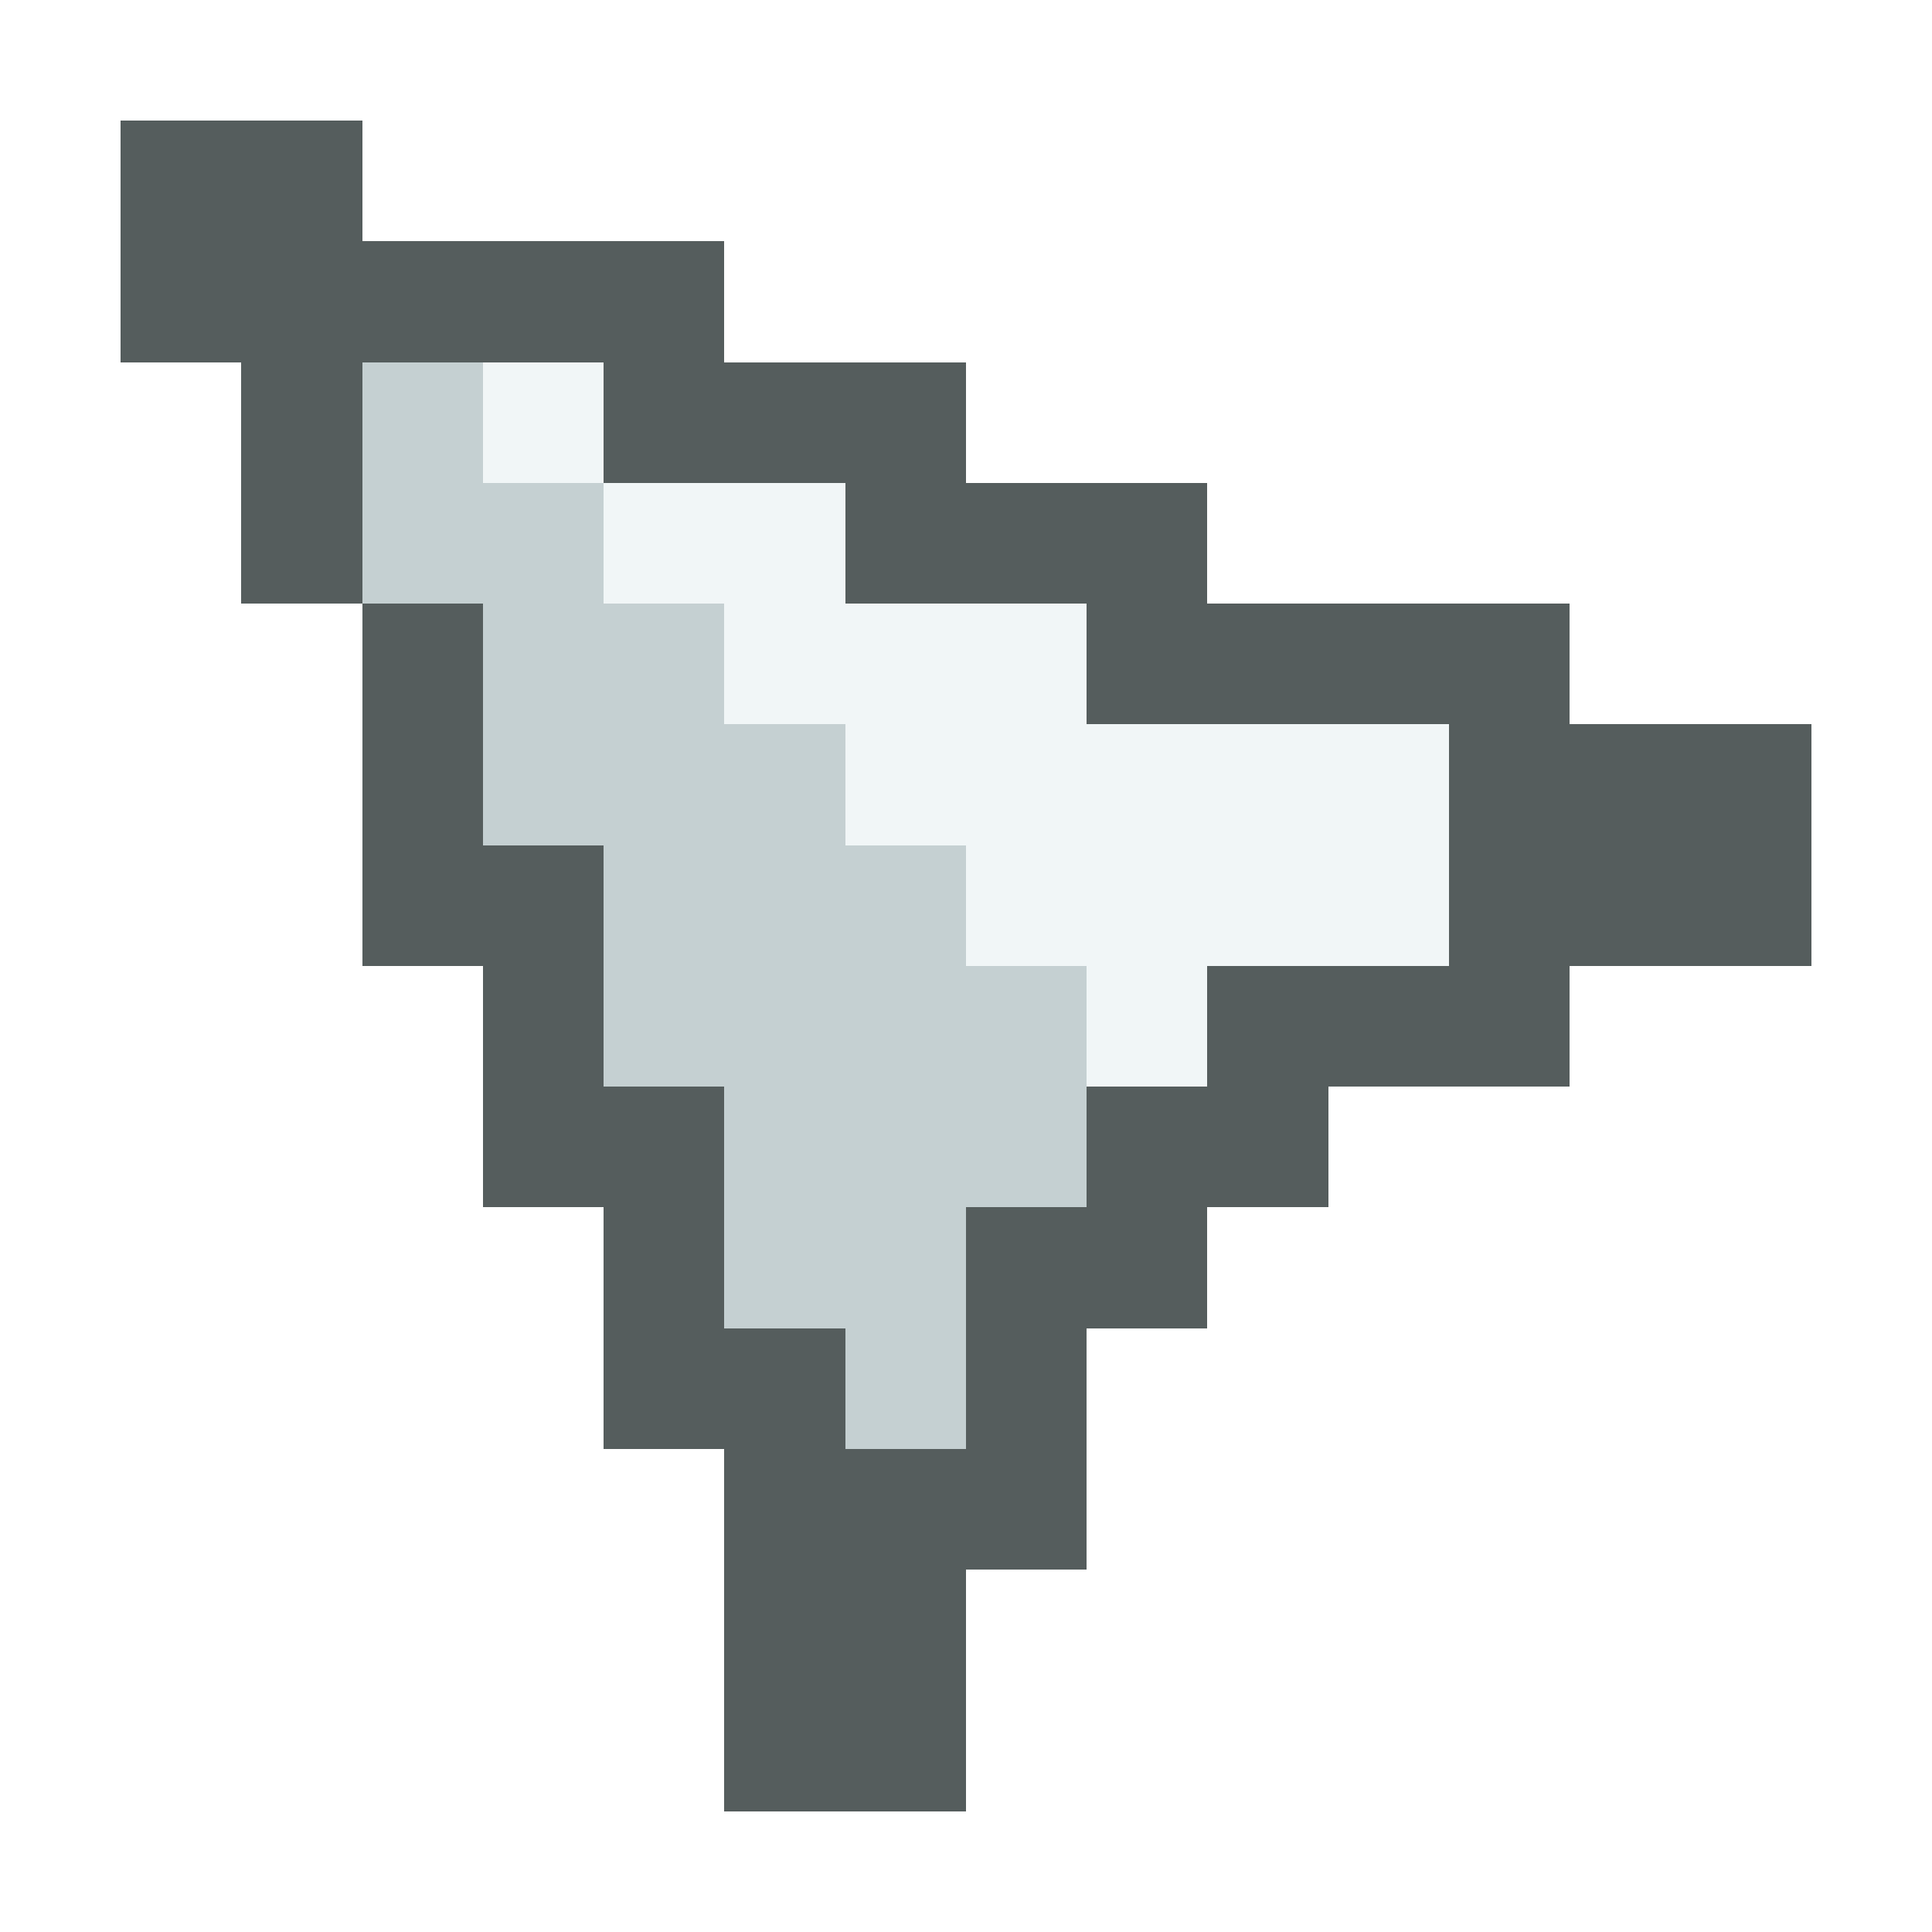
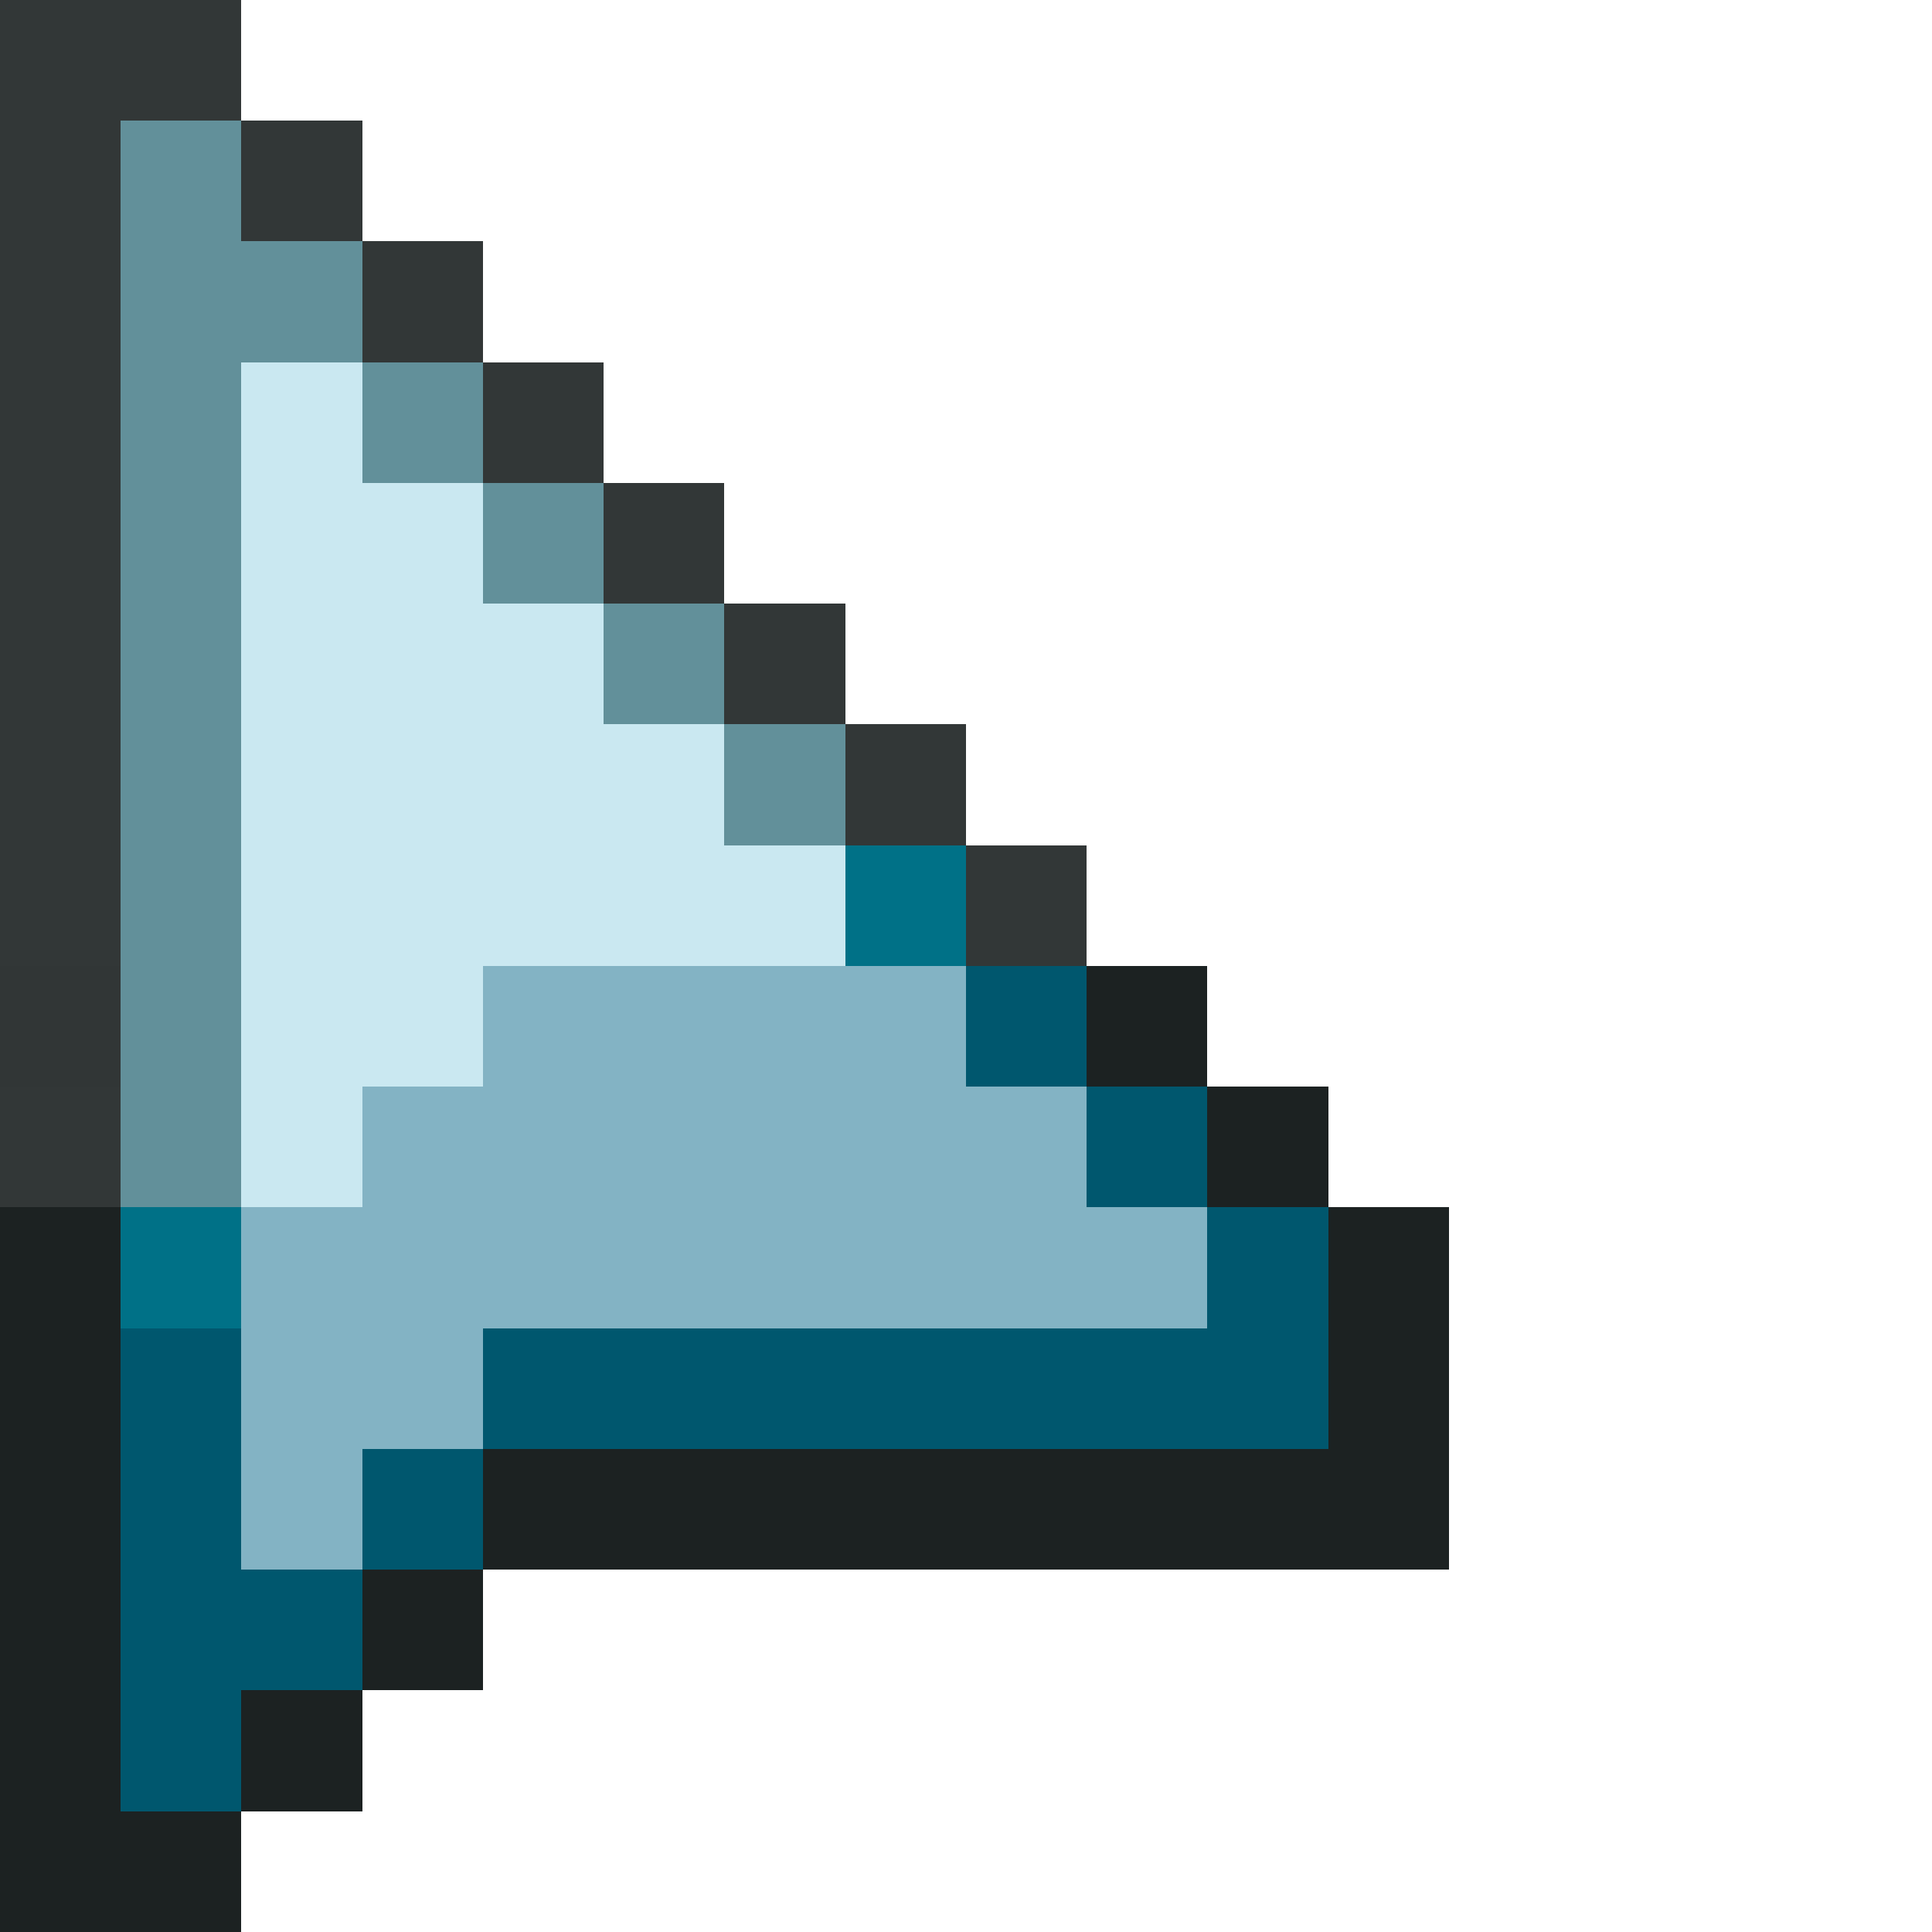
<svg xmlns="http://www.w3.org/2000/svg" width="20" height="20" viewBox="0 0 16 16" shape-rendering="crispEdges">
-   <rect x="1" y="1" width="2" height="1" fill="#555d5d" />
-   <rect x="1" y="2" width="5" height="1" fill="#555d5d" />
-   <rect x="2" y="3" width="1" height="1" fill="#555d5d" />
-   <rect x="3" y="3" width="1" height="1" fill="#c5d0d2" />
-   <rect x="4" y="3" width="1" height="1" fill="#f1f6f7" />
-   <rect x="5" y="3" width="3" height="1" fill="#555d5d" />
-   <rect x="2" y="4" width="1" height="1" fill="#555d5d" />
-   <rect x="3" y="4" width="2" height="1" fill="#c5d0d2" />
-   <rect x="5" y="4" width="2" height="1" fill="#f1f6f7" />
-   <rect x="7" y="4" width="3" height="1" fill="#555d5d" />
-   <rect x="3" y="5" width="1" height="1" fill="#555d5d" />
-   <rect x="4" y="5" width="2" height="1" fill="#c5d0d2" />
-   <rect x="6" y="5" width="3" height="1" fill="#f1f6f7" />
-   <rect x="9" y="5" width="4" height="1" fill="#555d5d" />
-   <rect x="3" y="6" width="1" height="1" fill="#555d5d" />
-   <rect x="4" y="6" width="3" height="1" fill="#c5d0d2" />
-   <rect x="7" y="6" width="5" height="1" fill="#f1f6f7" />
-   <rect x="12" y="6" width="3" height="1" fill="#555d5d" />
-   <rect x="3" y="7" width="2" height="1" fill="#555d5d" />
-   <rect x="5" y="7" width="3" height="1" fill="#c5d0d2" />
-   <rect x="8" y="7" width="4" height="1" fill="#f1f6f7" />
-   <rect x="12" y="7" width="3" height="1" fill="#555d5d" />
-   <rect x="4" y="8" width="1" height="1" fill="#555d5d" />
-   <rect x="5" y="8" width="4" height="1" fill="#c5d0d2" />
-   <rect x="9" y="8" width="1" height="1" fill="#f1f6f7" />
-   <rect x="10" y="8" width="3" height="1" fill="#555d5d" />
-   <rect x="4" y="9" width="2" height="1" fill="#555d5d" />
-   <rect x="6" y="9" width="3" height="1" fill="#c5d0d2" />
-   <rect x="9" y="9" width="2" height="1" fill="#555d5d" />
-   <rect x="5" y="10" width="1" height="1" fill="#555d5d" />
-   <rect x="6" y="10" width="2" height="1" fill="#c5d0d2" />
-   <rect x="8" y="10" width="2" height="1" fill="#555d5d" />
-   <rect x="5" y="11" width="2" height="1" fill="#555d5d" />
-   <rect x="7" y="11" width="1" height="1" fill="#c5d0d2" />
-   <rect x="8" y="11" width="1" height="1" fill="#555d5d" />
-   <rect x="6" y="12" width="3" height="1" fill="#555d5d" />
-   <rect x="6" y="13" width="2" height="1" fill="#555d5d" />
-   <rect x="6" y="14" width="2" height="1" fill="#555d5d" />
+   <rect x="0" y="0" width="2" height="1" fill="#323737" />
+   <rect x="0" y="1" width="1" height="1" fill="#323737" />
+   <rect x="1" y="1" width="1" height="1" fill="#62909a" />
+   <rect x="2" y="1" width="1" height="1" fill="#323737" />
+   <rect x="0" y="2" width="1" height="1" fill="#323737" />
+   <rect x="1" y="2" width="2" height="1" fill="#62909a" />
+   <rect x="3" y="2" width="1" height="1" fill="#323737" />
+   <rect x="0" y="3" width="1" height="1" fill="#323737" />
+   <rect x="1" y="3" width="1" height="1" fill="#62909a" />
+   <rect x="2" y="3" width="1" height="1" fill="#cae8f1" />
+   <rect x="3" y="3" width="1" height="1" fill="#62909a" />
+   <rect x="4" y="3" width="1" height="1" fill="#323737" />
+   <rect x="0" y="4" width="1" height="1" fill="#323737" />
+   <rect x="1" y="4" width="1" height="1" fill="#62909a" />
+   <rect x="2" y="4" width="2" height="1" fill="#cae8f1" />
+   <rect x="4" y="4" width="1" height="1" fill="#62909a" />
+   <rect x="5" y="4" width="1" height="1" fill="#323737" />
+   <rect x="0" y="5" width="1" height="1" fill="#323737" />
+   <rect x="1" y="5" width="1" height="1" fill="#62909a" />
+   <rect x="2" y="5" width="3" height="1" fill="#cae8f1" />
+   <rect x="5" y="5" width="1" height="1" fill="#62909a" />
+   <rect x="6" y="5" width="1" height="1" fill="#323737" />
+   <rect x="0" y="6" width="1" height="1" fill="#323737" />
+   <rect x="1" y="6" width="1" height="1" fill="#62909a" />
+   <rect x="2" y="6" width="4" height="1" fill="#cae8f1" />
+   <rect x="6" y="6" width="1" height="1" fill="#62909a" />
+   <rect x="7" y="6" width="1" height="1" fill="#323737" />
+   <rect x="0" y="7" width="1" height="1" fill="#323737" />
+   <rect x="1" y="7" width="1" height="1" fill="#62909a" />
+   <rect x="2" y="7" width="5" height="1" fill="#cae8f1" />
+   <rect x="7" y="7" width="1" height="1" fill="#007187" />
+   <rect x="8" y="7" width="1" height="1" fill="#323737" />
+   <rect x="0" y="8" width="1" height="1" fill="#313636" />
+   <rect x="1" y="8" width="1" height="1" fill="#62909a" />
+   <rect x="2" y="8" width="2" height="1" fill="#cae8f1" />
+   <rect x="4" y="8" width="4" height="1" fill="#83b3c4" />
+   <rect x="8" y="8" width="1" height="1" fill="#00576e" />
+   <rect x="9" y="8" width="1" height="1" fill="#1c2222" />
+   <rect x="0" y="9" width="1" height="1" fill="#323737" />
+   <rect x="1" y="9" width="1" height="1" fill="#62909a" />
+   <rect x="2" y="9" width="1" height="1" fill="#cae8f1" />
+   <rect x="3" y="9" width="6" height="1" fill="#83b3c4" />
+   <rect x="9" y="9" width="1" height="1" fill="#00576e" />
+   <rect x="10" y="9" width="1" height="1" fill="#1c2222" />
+   <rect x="0" y="10" width="1" height="1" fill="#1c2222" />
+   <rect x="1" y="10" width="1" height="1" fill="#007187" />
+   <rect x="2" y="10" width="8" height="1" fill="#83b3c4" />
+   <rect x="10" y="10" width="1" height="1" fill="#00576e" />
+   <rect x="11" y="10" width="1" height="1" fill="#1c2222" />
+   <rect x="0" y="11" width="1" height="1" fill="#1c2222" />
+   <rect x="1" y="11" width="1" height="1" fill="#00576e" />
+   <rect x="2" y="11" width="2" height="1" fill="#83b3c4" />
+   <rect x="4" y="11" width="7" height="1" fill="#00576e" />
+   <rect x="11" y="11" width="1" height="1" fill="#1c2222" />
+   <rect x="0" y="12" width="1" height="1" fill="#1c2222" />
+   <rect x="1" y="12" width="1" height="1" fill="#00576e" />
+   <rect x="2" y="12" width="1" height="1" fill="#83b3c4" />
+   <rect x="3" y="12" width="1" height="1" fill="#00576e" />
+   <rect x="4" y="12" width="8" height="1" fill="#1c2222" />
+   <rect x="0" y="13" width="1" height="1" fill="#1c2222" />
+   <rect x="1" y="13" width="2" height="1" fill="#00576e" />
+   <rect x="3" y="13" width="1" height="1" fill="#1c2222" />
+   <rect x="0" y="14" width="1" height="1" fill="#1c2222" />
+   <rect x="1" y="14" width="1" height="1" fill="#00576e" />
+   <rect x="2" y="14" width="1" height="1" fill="#1c2222" />
+   <rect x="0" y="15" width="2" height="1" fill="#1c2222" />
</svg>
